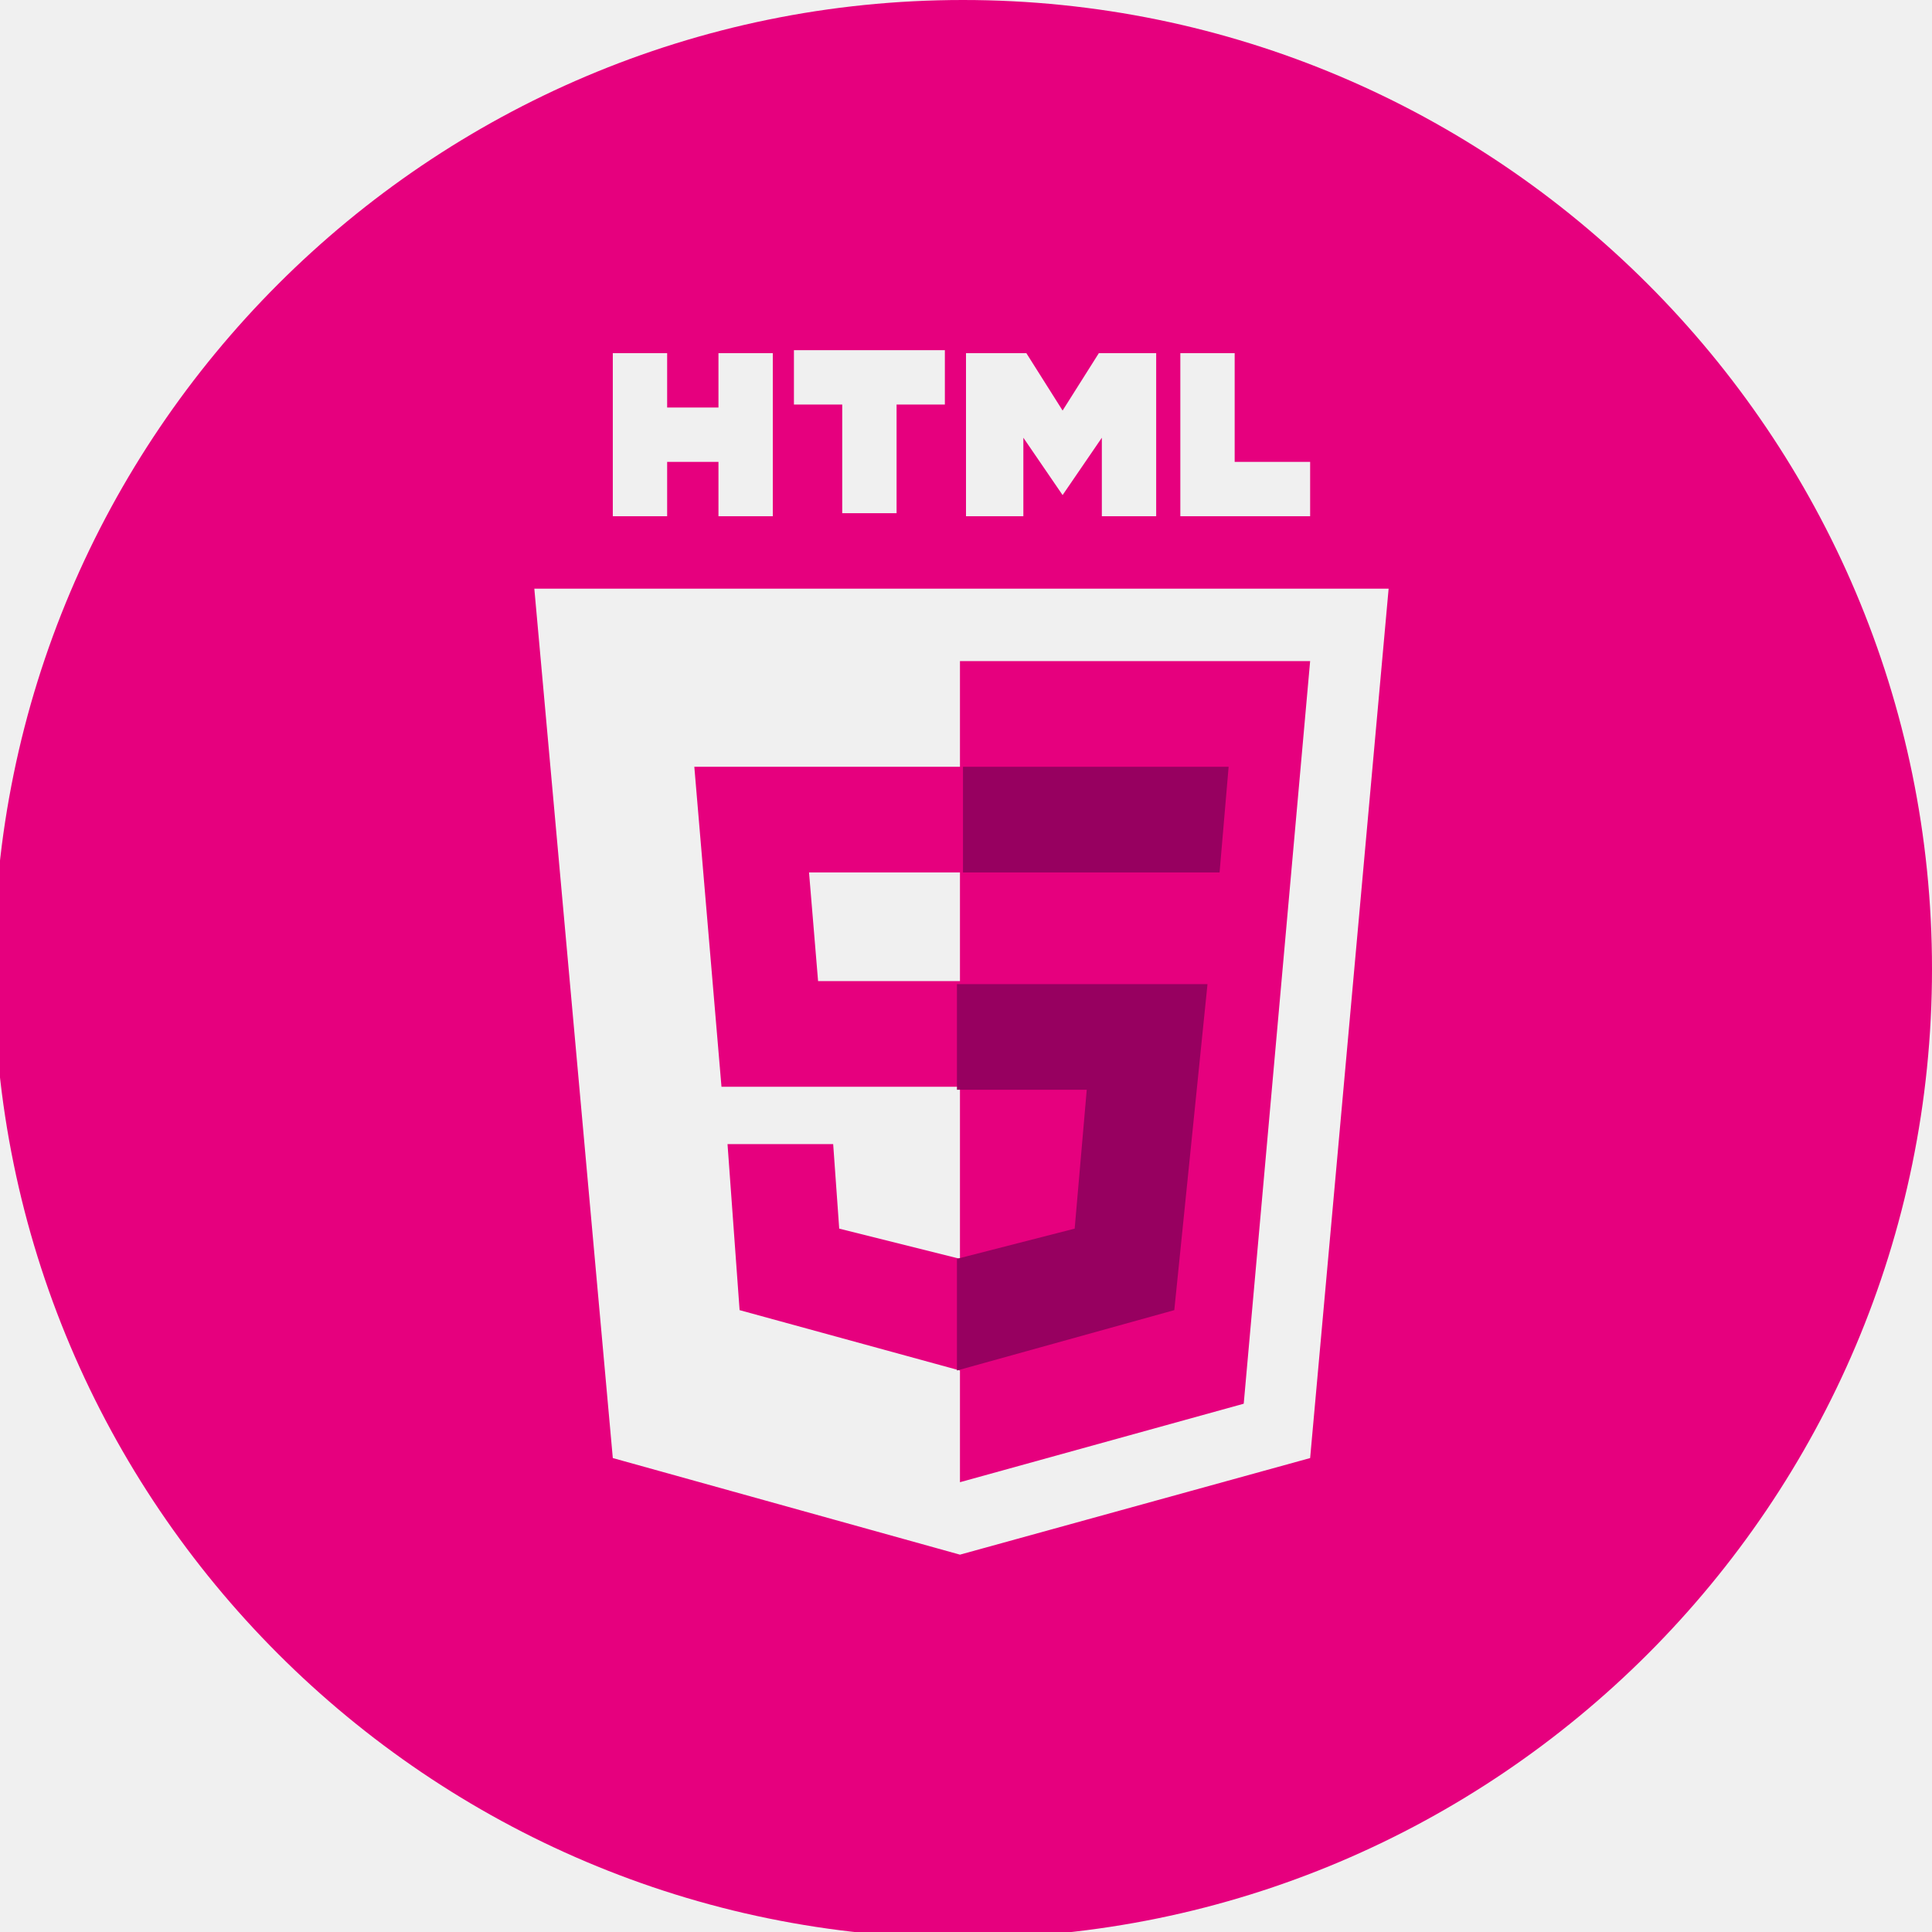
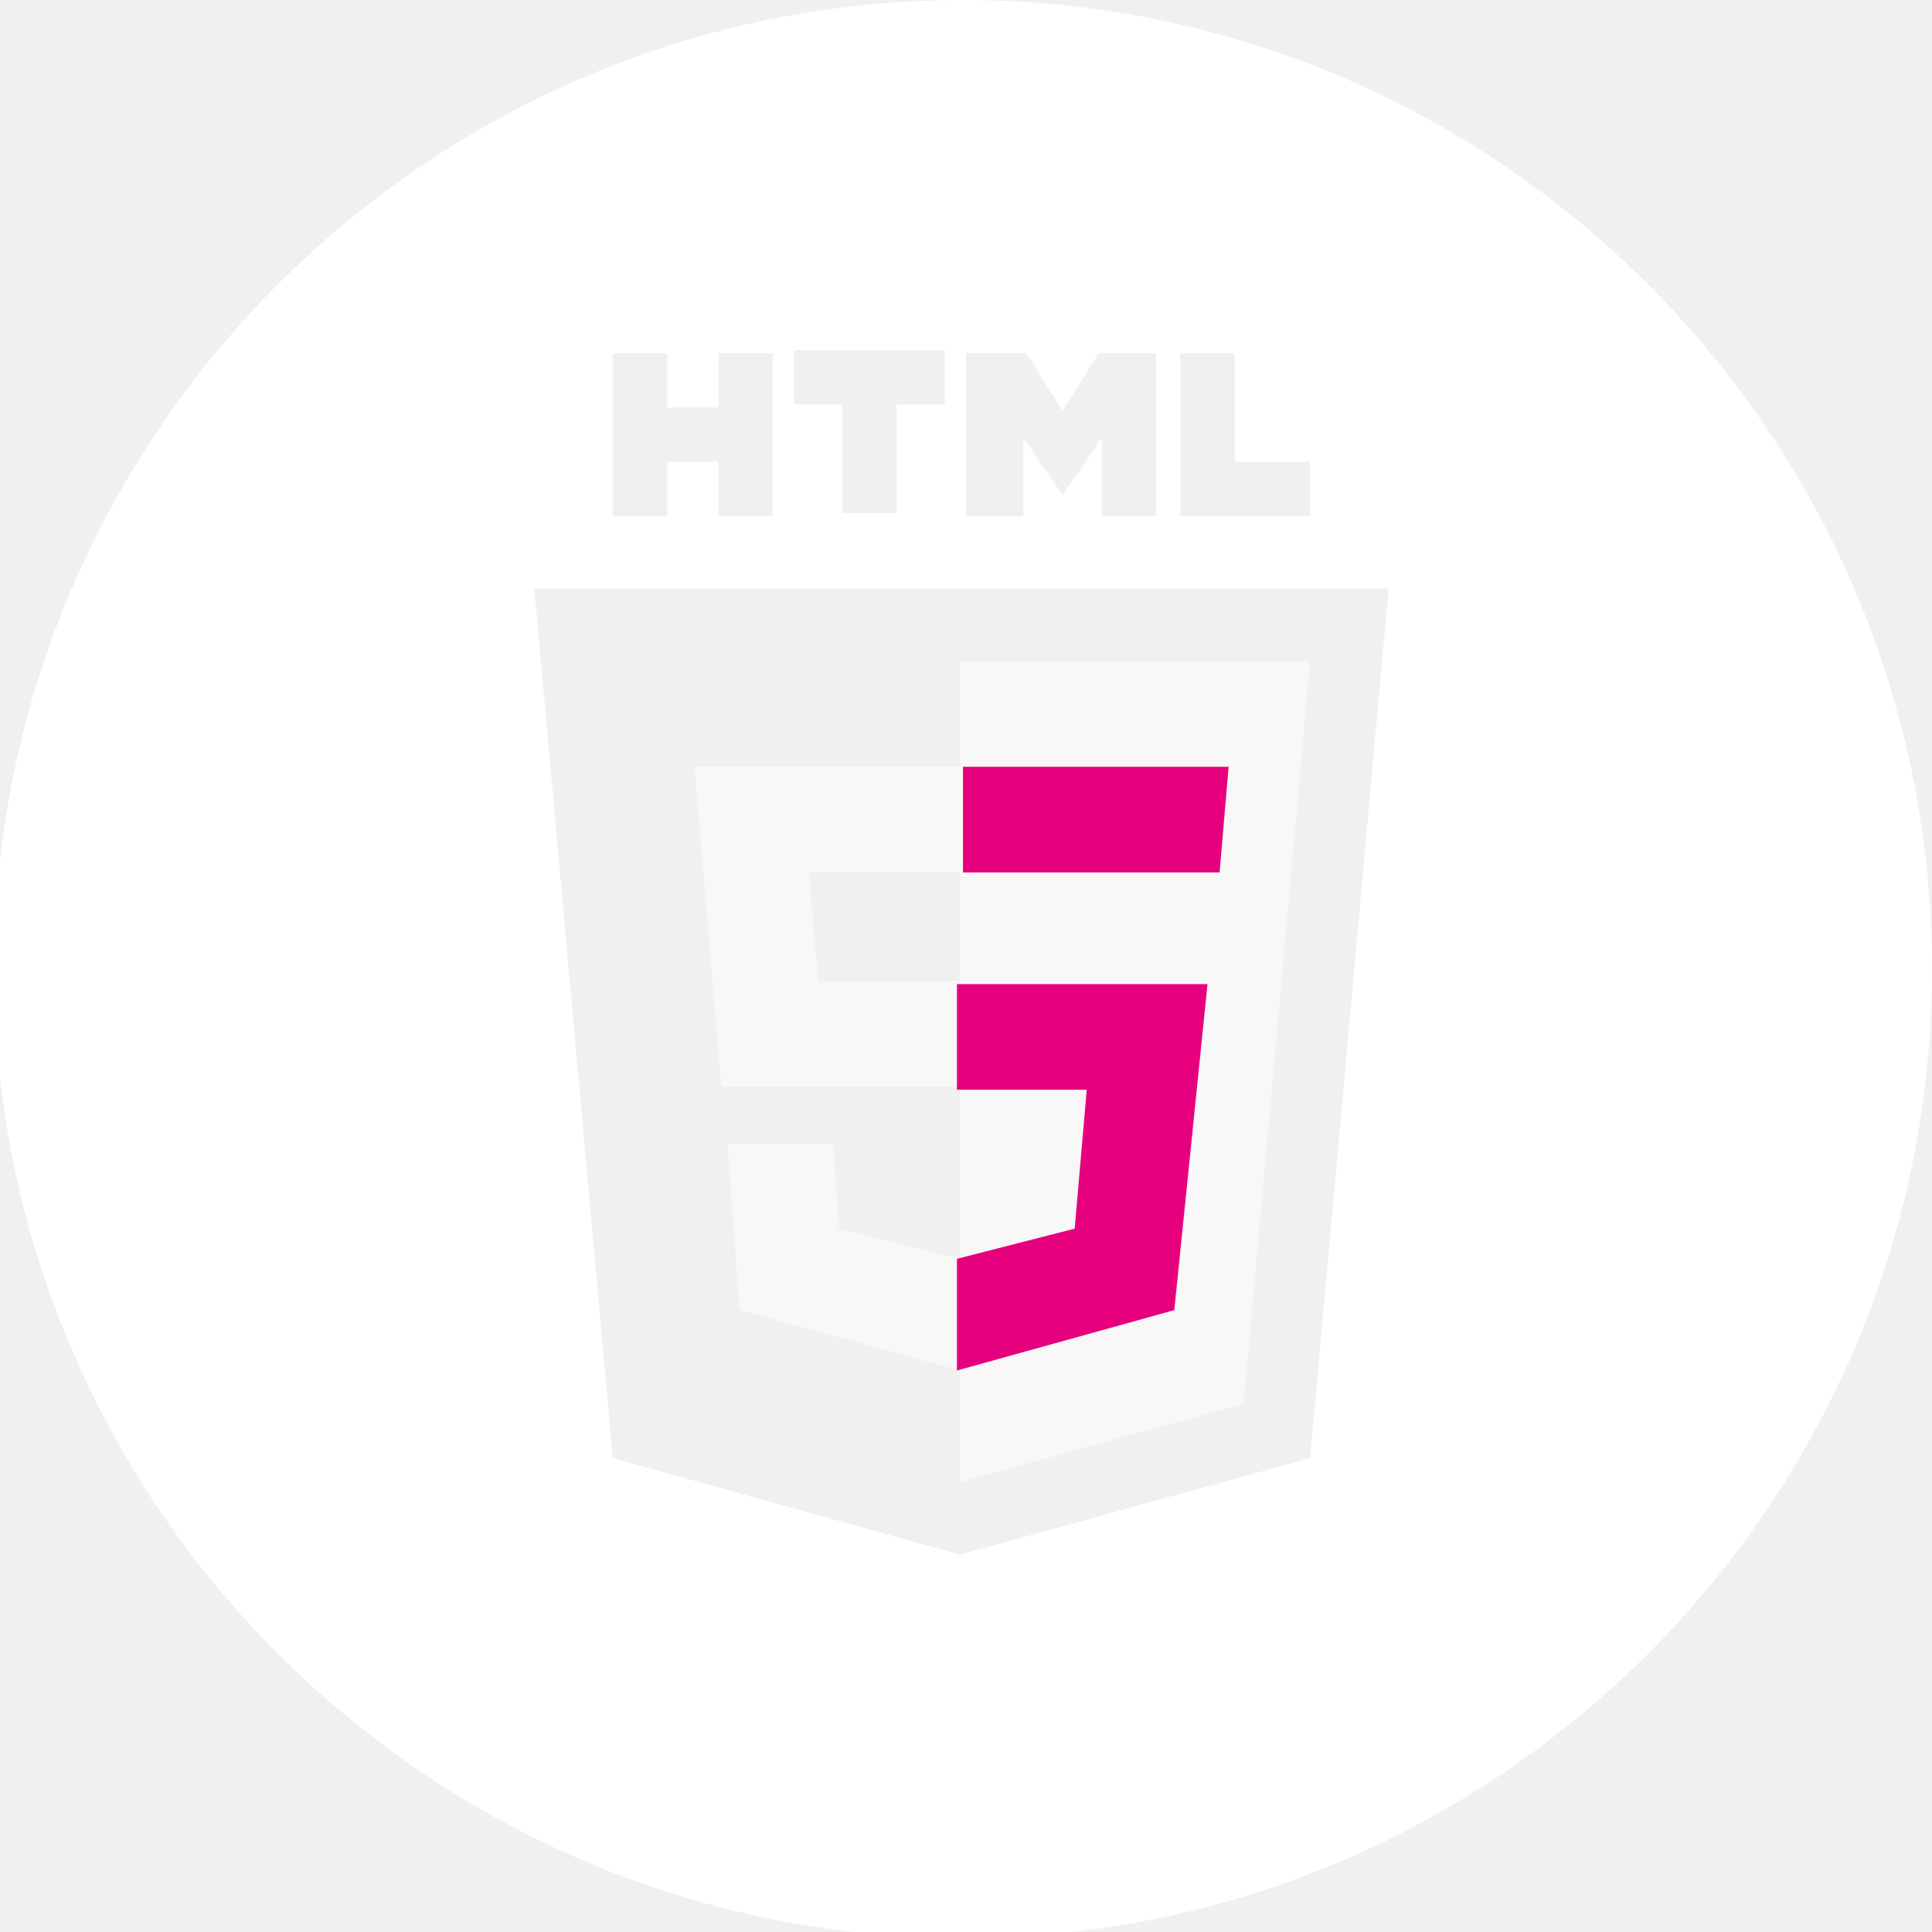
<svg xmlns="http://www.w3.org/2000/svg" id="Ebene_1" version="1.1" viewBox="0 0 64 64">
  <defs>
    <style>
      .st0 {
-         fill: #970060;
+         fill: #E6007E;
      }

      .st1 {
-         fill: #e6007e;
+         fill: rgba(255, 255, 255, 0.5);
+       }
+       .st2 {
+         fill: white;
      }
    </style>
  </defs>
  <g id="icon">
    <path class="st1" d="M31.8,36v5.7l-4-1-.2-2.8h-3.5l.4,5.5,7.3,2v3.7l9.4-2.6,2.2-24.6h-11.6v3.5h-8.8l.9,10.6h7.9ZM31.8,28.9v3.6h-4.7l-.3-3.6h5Z" />
-     <path class="st1" d="M31.9,0C14.2,0-.2,14.4-.2,32.1s14.4,32.1,32.1,32.1,32.1-14.4,32.1-32.1S49.6,0,31.9,0ZM39.1,11.7h1.8v3.6h2.5v1.8h-4.3v-5.4ZM32.1,11.7h1.9l1.2,1.9,1.2-1.9h1.9v5.4h-1.8v-2.6l-1.3,1.9-1.3-1.9v2.6h-1.9v-5.4ZM26.3,11.6h5v1.8h-1.6v3.6h-1.8v-3.6h-1.6v-1.8ZM20.3,11.7h1.8v1.8h1.7v-1.8h1.8v5.4h-1.8v-1.8h-1.7v1.8h-1.8v-5.4ZM43.4,48.3l-11.6,3.2-11.5-3.2-2.6-28.8h28.3l-2.6,28.8Z" />
+     <path class="st2" d="M31.9,0C14.2,0-.2,14.4-.2,32.1s14.4,32.1,32.1,32.1,32.1-14.4,32.1-32.1S49.6,0,31.9,0ZM39.1,11.7h1.8v3.6h2.5v1.8h-4.3v-5.4ZM32.1,11.7h1.9l1.2,1.9,1.2-1.9h1.9v5.4h-1.8v-2.6l-1.3,1.9-1.3-1.9v2.6h-1.9v-5.4ZM26.3,11.6h5v1.8h-1.6v3.6h-1.8v-3.6h-1.6v-1.8ZM20.3,11.7h1.8v1.8h1.7v-1.8h1.8v5.4h-1.8v-1.8h-1.7v1.8h-1.8v-5.4ZM43.4,48.3l-11.6,3.2-11.5-3.2-2.6-28.8h28.3l-2.6,28.8Z" />
    <path id="_x35_" class="st0" d="M40.7,25.4h-8.8v3.5h8.5M40,32.6h-8.3v3.5h4.3l-.4,4.6-3.9,1v3.7l7.2-2" />
  </g>
</svg>
